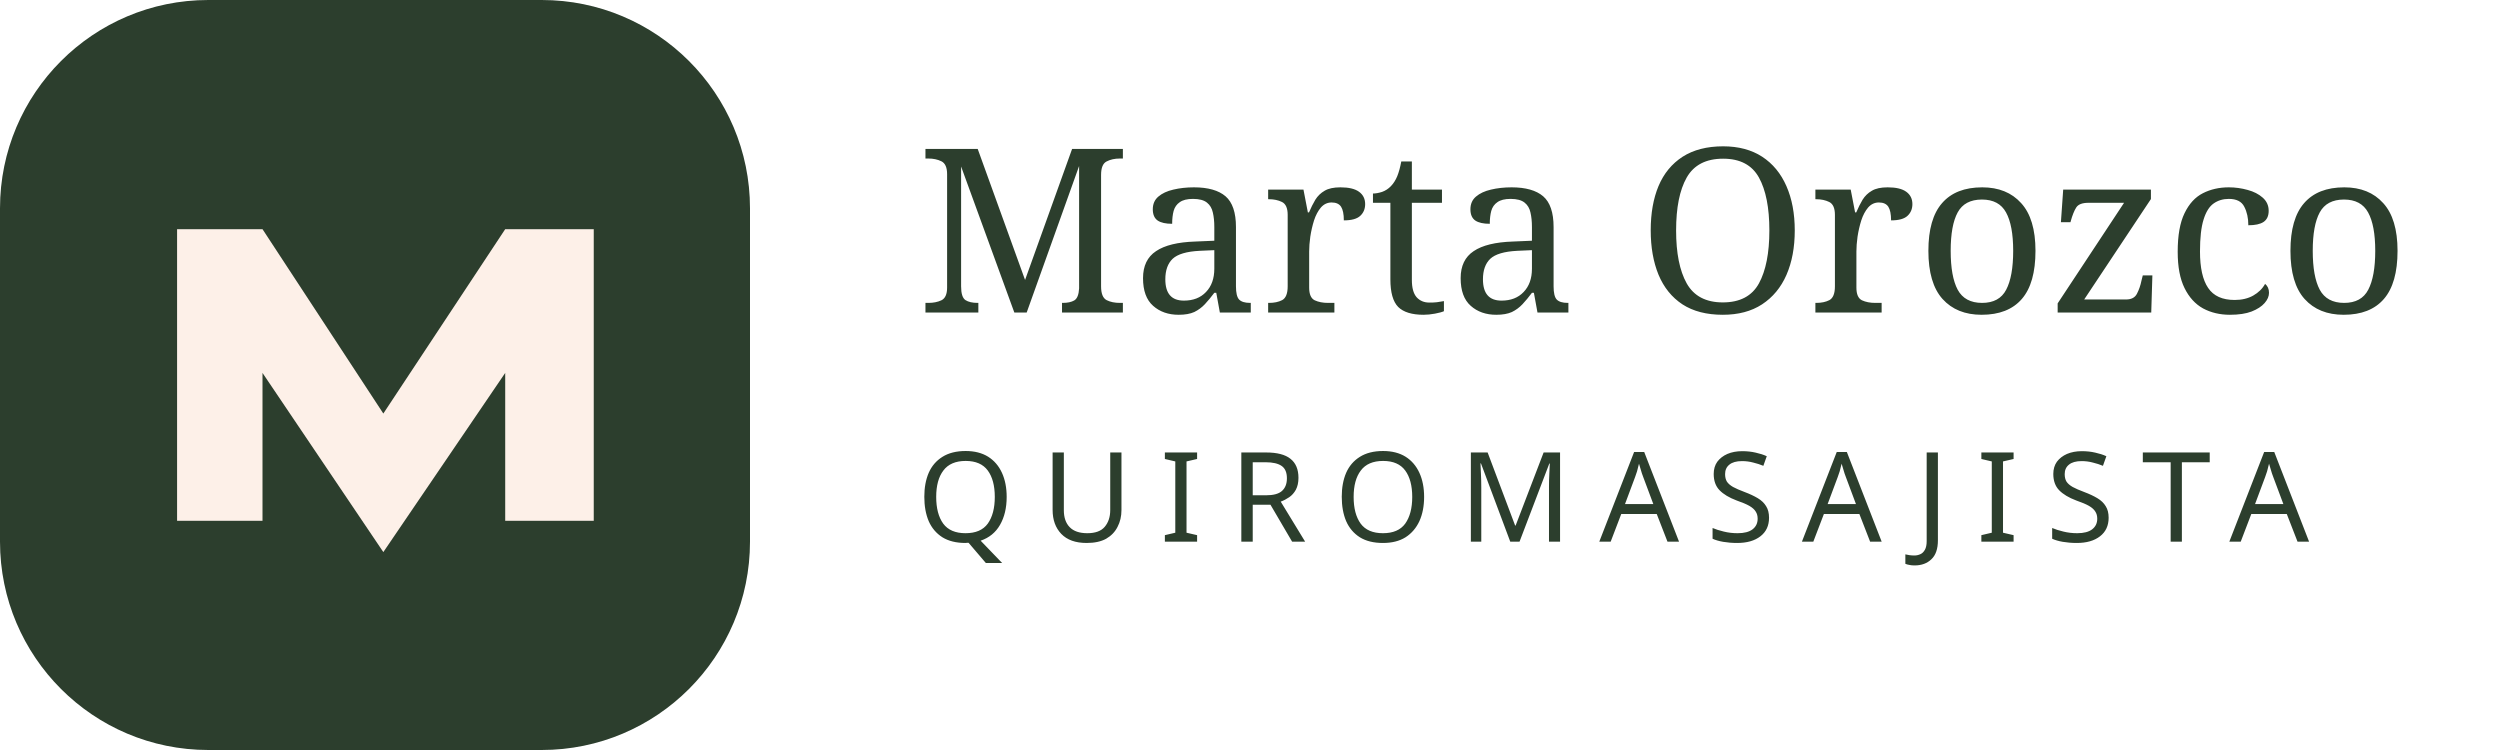
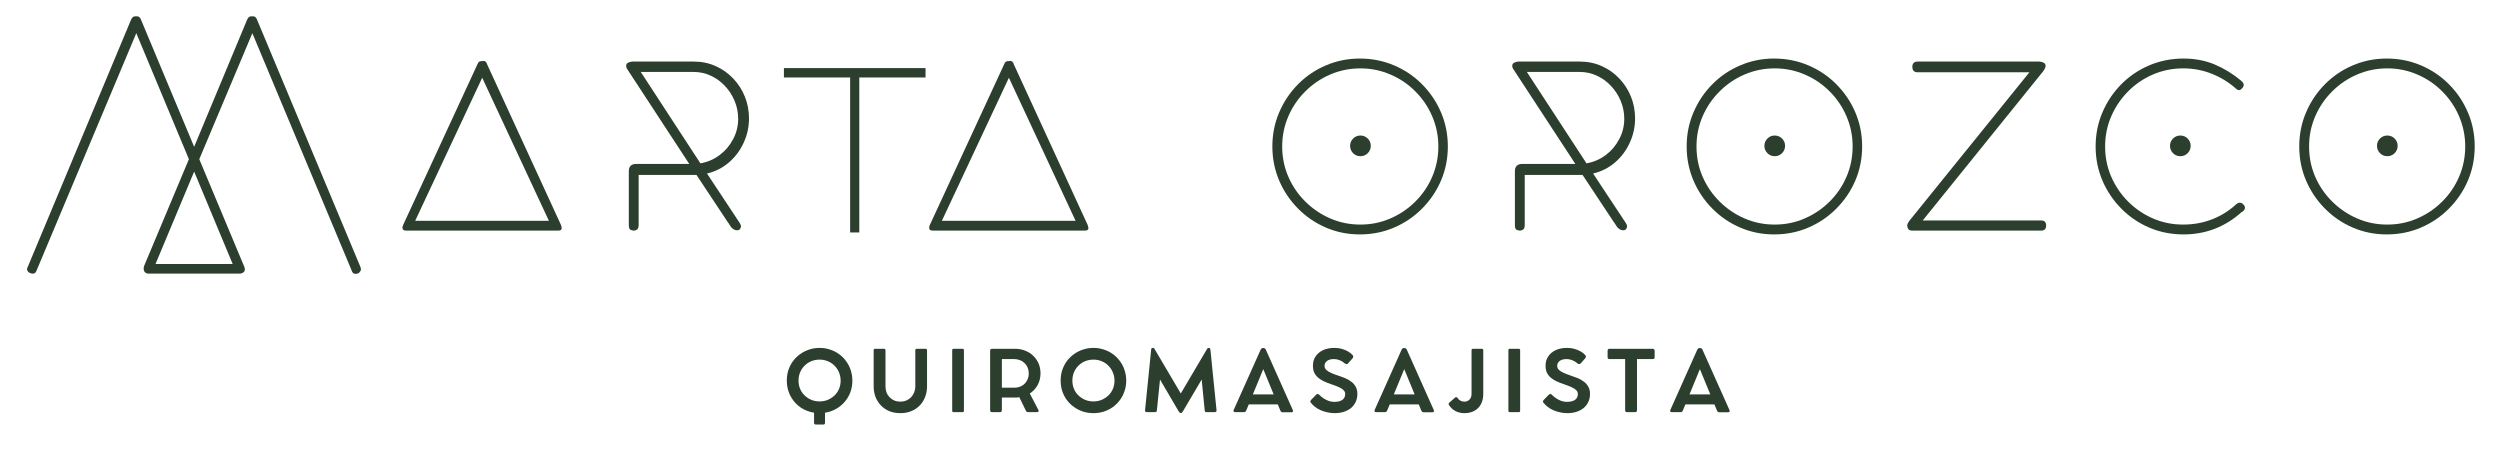
- <svg xmlns="http://www.w3.org/2000/svg" viewBox="0 0 240 72" role="img" aria-labelledby="logo-title">
-   <rect width="72" height="72" rx="20" fill="#2C3E2D" />
-   <path d="M17 50V22h8.2L36.8 39.7 48.5 22H57v28H48.5V35.8L36.8 53 25.2 35.8V50H17Z" fill="#FDF0E8" />
-   <g fill="#2C3E2D">
-     <text x="88" y="30" font-family="Noto Serif, serif" font-size="22" font-weight="500">Marta Orozco</text>
-     <text x="88" y="52" font-family="Noto Sans, sans-serif" font-size="12" letter-spacing="2.6">
-       QUIROMASAJISTA
-     </text>
-   </g>
+ <svg xmlns="http://www.w3.org/2000/svg" width="963" zoomAndPan="magnify" viewBox="0 0 722.25 135" height="180" preserveAspectRatio="xMidYMid meet" version="1.0">
+   <path fill="#2c3e2d" d="M 246.25 109.965 C 246.25 111.152 246.055 112.273 245.668 113.32 C 245.281 114.379 244.715 115.316 243.992 116.129 C 243.281 116.953 242.441 117.633 241.473 118.164 C 240.523 118.703 239.48 119.059 238.344 119.23 L 238.344 122.133 C 238.344 122.473 238.184 122.652 237.859 122.652 L 235.699 122.652 C 235.352 122.652 235.18 122.473 235.18 122.133 L 235.18 119.23 C 234.035 119.035 232.988 118.68 232.02 118.164 C 231.066 117.633 230.242 116.953 229.535 116.129 C 228.824 115.289 228.277 114.355 227.887 113.32 C 227.5 112.273 227.309 111.152 227.309 109.965 C 227.309 108.891 227.453 107.883 227.758 106.93 C 228.082 105.984 228.52 105.121 229.082 104.348 C 229.664 103.559 230.348 102.879 231.148 102.312 C 231.938 101.734 232.809 101.297 233.762 100.992 C 234.707 100.668 235.715 100.508 236.793 100.508 C 237.844 100.508 238.844 100.668 239.797 100.992 C 240.762 101.297 241.637 101.734 242.41 102.312 C 243.199 102.879 243.879 103.559 244.441 104.348 C 245.023 105.121 245.457 105.984 245.766 106.93 C 246.086 107.883 246.25 108.891 246.25 109.965 Z M 236.793 115.969 C 237.633 115.969 238.418 115.824 239.148 115.516 C 239.902 115.195 240.555 114.766 241.117 114.227 C 241.676 113.691 242.102 113.055 242.41 112.32 C 242.707 111.594 242.859 110.805 242.859 109.965 C 242.859 109.109 242.699 108.309 242.379 107.574 C 242.07 106.824 241.645 106.18 241.086 105.641 C 240.547 105.082 239.902 104.656 239.148 104.348 C 238.418 104.051 237.633 103.895 236.793 103.895 C 235.93 103.895 235.125 104.051 234.375 104.348 C 233.641 104.656 232.996 105.082 232.438 105.641 C 231.898 106.18 231.469 106.824 231.148 107.574 C 230.84 108.309 230.695 109.109 230.695 109.965 C 230.695 110.805 230.84 111.594 231.148 112.32 C 231.445 113.055 231.875 113.691 232.438 114.227 C 232.996 114.766 233.641 115.195 234.375 115.516 C 235.125 115.824 235.93 115.969 236.793 115.969 Z M 236.793 115.969 " fill-opacity="1" fill-rule="nonzero" />
+   <path fill="#2c3e2d" d="M 255.816 101.184 L 255.816 111.578 C 255.816 112.223 255.914 112.82 256.109 113.355 C 256.316 113.895 256.625 114.371 257.012 114.773 C 257.398 115.16 257.852 115.477 258.367 115.711 C 258.898 115.93 259.48 116.035 260.109 116.035 C 260.73 116.035 261.305 115.93 261.82 115.711 C 262.352 115.477 262.82 115.16 263.207 114.773 C 263.594 114.371 263.895 113.895 264.109 113.355 C 264.32 112.82 264.434 112.223 264.434 111.578 L 264.434 101.184 C 264.434 100.91 264.57 100.766 264.852 100.766 L 267.371 100.766 C 267.668 100.766 267.82 100.91 267.82 101.184 L 267.82 111.578 C 267.82 112.742 267.629 113.797 267.242 114.742 C 266.871 115.695 266.348 116.508 265.66 117.195 C 264.965 117.891 264.152 118.422 263.207 118.809 C 262.281 119.172 261.246 119.359 260.109 119.359 C 258.965 119.359 257.922 119.172 256.98 118.809 C 256.051 118.422 255.246 117.891 254.559 117.195 C 253.867 116.484 253.332 115.664 252.945 114.711 C 252.574 113.742 252.398 112.691 252.398 111.547 L 252.398 101.184 C 252.398 100.91 252.535 100.766 252.816 100.766 L 255.398 100.766 C 255.672 100.766 255.816 100.91 255.816 101.184 Z M 255.816 101.184 " fill-opacity="1" fill-rule="nonzero" />
+   <path fill="#2c3e2d" d="M 278.477 101.152 L 278.477 118.68 C 278.477 118.938 278.332 119.066 278.059 119.066 L 275.477 119.066 C 275.219 119.066 275.09 118.938 275.09 118.68 L 275.09 101.152 C 275.09 100.895 275.219 100.766 275.477 100.766 L 278.059 100.766 C 278.332 100.766 278.477 100.895 278.477 101.152 Z M 278.477 101.152 " fill-opacity="1" fill-rule="nonzero" />
+   <path fill="#2c3e2d" d="M 297.508 113.676 L 299.992 118.453 C 300.07 118.633 300.086 118.777 300.023 118.906 C 299.957 119.02 299.828 119.066 299.637 119.066 L 296.988 119.066 C 296.859 119.066 296.738 119.035 296.633 118.973 C 296.523 118.891 296.441 118.777 296.375 118.648 L 294.473 114.742 C 294.277 114.789 294.07 114.824 293.859 114.84 C 293.641 114.84 293.426 114.84 293.215 114.84 L 289.438 114.84 L 289.438 118.551 C 289.438 118.703 289.383 118.832 289.277 118.938 C 289.164 119.027 289.035 119.066 288.891 119.066 L 286.566 119.066 C 286.414 119.066 286.285 119.027 286.18 118.938 C 286.09 118.832 286.051 118.703 286.051 118.551 L 286.051 101.281 C 286.051 101.137 286.09 101.016 286.18 100.926 C 286.285 100.82 286.414 100.766 286.566 100.766 L 287.18 100.766 C 287.52 100.766 287.867 100.766 288.211 100.766 C 288.551 100.766 288.801 100.766 288.953 100.766 L 293.215 100.766 C 294.289 100.766 295.281 100.949 296.184 101.312 C 297.086 101.66 297.859 102.152 298.508 102.797 C 299.168 103.43 299.684 104.172 300.055 105.027 C 300.418 105.891 300.605 106.832 300.605 107.867 C 300.605 109.117 300.32 110.246 299.766 111.258 C 299.223 112.25 298.473 113.055 297.508 113.676 Z M 293.02 112 C 293.836 112 294.555 111.828 295.184 111.48 C 295.828 111.117 296.32 110.625 296.668 109.996 C 297.031 109.375 297.215 108.656 297.215 107.836 C 297.215 107.254 297.102 106.719 296.895 106.219 C 296.676 105.703 296.375 105.27 295.988 104.898 C 295.617 104.535 295.184 104.25 294.668 104.059 C 294.148 103.848 293.602 103.734 293.02 103.734 L 289.438 103.734 L 289.438 112 Z M 293.02 112 " fill-opacity="1" fill-rule="nonzero" />
+   <path fill="#2c3e2d" d="M 306.426 109.965 C 306.426 108.891 306.57 107.883 306.875 106.93 C 307.199 105.984 307.633 105.121 308.199 104.348 C 308.781 103.559 309.465 102.879 310.266 102.312 C 311.055 101.734 311.926 101.297 312.879 100.992 C 313.82 100.668 314.828 100.508 315.91 100.508 C 316.961 100.508 317.961 100.668 318.91 100.992 C 319.879 101.297 320.75 101.734 321.527 102.312 C 322.316 102.879 322.992 103.559 323.559 104.348 C 324.141 105.121 324.574 105.984 324.883 106.93 C 325.203 107.883 325.367 108.891 325.367 109.965 C 325.367 111.023 325.203 112.023 324.883 112.965 C 324.574 113.918 324.141 114.773 323.559 115.551 C 322.992 116.324 322.316 117 321.527 117.582 C 320.75 118.148 319.879 118.582 318.91 118.906 C 317.961 119.203 316.961 119.359 315.91 119.359 C 314.828 119.359 313.82 119.203 312.879 118.906 C 311.926 118.582 311.055 118.148 310.266 117.582 C 309.465 117 308.781 116.324 308.199 115.551 C 307.633 114.773 307.199 113.918 306.875 112.965 C 306.57 112.023 306.426 111.023 306.426 109.965 Z M 309.812 109.965 C 309.812 110.805 309.957 111.594 310.266 112.32 C 310.562 113.055 310.988 113.691 311.555 114.227 C 312.113 114.766 312.758 115.195 313.492 115.516 C 314.242 115.824 315.047 115.969 315.91 115.969 C 316.75 115.969 317.531 115.824 318.266 115.516 C 319.016 115.195 319.672 114.766 320.234 114.227 C 320.793 113.691 321.219 113.055 321.527 112.32 C 321.824 111.594 321.977 110.805 321.977 109.965 C 321.977 109.109 321.816 108.309 321.492 107.574 C 321.188 106.824 320.758 106.18 320.203 105.641 C 319.664 105.082 319.016 104.656 318.266 104.348 C 317.531 104.051 316.75 103.895 315.91 103.895 C 315.047 103.895 314.242 104.051 313.492 104.348 C 312.758 104.656 312.113 105.082 311.555 105.641 C 311.016 106.18 310.586 106.824 310.266 107.574 C 309.957 108.309 309.812 109.109 309.812 109.965 Z M 309.812 109.965 " fill-opacity="1" fill-rule="nonzero" />
+   <path fill="#2c3e2d" d="M 351.457 118.52 C 351.473 118.711 351.43 118.859 351.328 118.938 C 351.238 119.027 351.102 119.066 350.906 119.066 L 348.582 119.066 C 348.406 119.066 348.277 119.035 348.195 118.973 C 348.109 118.891 348.051 118.746 348.035 118.551 L 347.164 109.641 L 341.742 118.84 C 341.629 119.02 341.535 119.133 341.453 119.195 C 341.387 119.277 341.293 119.324 341.164 119.324 L 341.129 119.324 C 340.977 119.324 340.871 119.277 340.809 119.195 C 340.742 119.133 340.645 119.02 340.516 118.84 L 335.129 109.641 L 334.223 118.551 C 334.199 118.746 334.145 118.891 334.062 118.973 C 333.973 119.035 333.844 119.066 333.676 119.066 L 331.352 119.066 C 331.176 119.066 331.039 119.027 330.934 118.938 C 330.82 118.859 330.781 118.711 330.805 118.52 L 332.578 100.957 C 332.594 100.66 332.75 100.508 333.031 100.508 L 333.094 100.508 C 333.242 100.508 333.352 100.555 333.418 100.637 C 333.48 100.699 333.547 100.797 333.613 100.926 L 341.129 113.676 L 348.648 100.926 C 348.73 100.797 348.793 100.699 348.844 100.637 C 348.906 100.555 349.012 100.508 349.164 100.508 L 349.195 100.508 C 349.473 100.508 349.633 100.66 349.68 100.957 Z M 351.457 118.52 " fill-opacity="1" fill-rule="nonzero" />
+   <path fill="#2c3e2d" d="M 373.508 118.488 C 373.57 118.664 373.57 118.809 373.508 118.938 C 373.441 119.051 373.297 119.102 373.09 119.102 L 370.508 119.102 C 370.379 119.102 370.258 119.059 370.152 118.973 C 370.039 118.867 369.957 118.746 369.895 118.617 L 369.152 116.84 L 360.762 116.84 L 360.02 118.617 C 359.973 118.746 359.898 118.859 359.793 118.938 C 359.68 119.027 359.551 119.066 359.406 119.066 L 356.824 119.066 C 356.633 119.066 356.484 119.02 356.406 118.906 C 356.34 118.801 356.34 118.648 356.406 118.453 L 364.215 100.992 C 364.277 100.863 364.359 100.758 364.473 100.668 C 364.602 100.586 364.73 100.539 364.859 100.539 L 365.02 100.539 C 365.168 100.539 365.297 100.586 365.41 100.668 C 365.539 100.758 365.633 100.879 365.699 101.023 Z M 361.957 113.934 L 367.957 113.934 L 364.957 106.641 Z M 361.957 113.934 " fill-opacity="1" fill-rule="nonzero" />
+   <path fill="#2c3e2d" d="M 385.598 119.359 C 384.902 119.359 384.215 119.277 383.531 119.133 C 382.836 118.988 382.184 118.777 381.562 118.52 C 380.957 118.246 380.41 117.922 379.918 117.551 C 379.418 117.164 378.996 116.742 378.656 116.293 C 378.57 116.188 378.535 116.066 378.562 115.938 C 378.578 115.793 378.656 115.645 378.789 115.516 L 380.336 113.934 C 380.441 113.855 380.57 113.82 380.723 113.84 C 380.867 113.84 381.016 113.918 381.145 114.062 C 381.504 114.453 381.926 114.797 382.402 115.098 C 382.867 115.402 383.371 115.645 383.887 115.84 C 384.418 116.016 384.949 116.098 385.465 116.098 C 386.5 116.098 387.281 115.902 387.824 115.516 C 388.355 115.113 388.629 114.547 388.629 113.84 C 388.629 113.41 388.477 113.047 388.176 112.742 C 387.871 112.418 387.434 112.129 386.855 111.871 C 386.289 111.609 385.605 111.344 384.789 111.062 C 383.926 110.789 383.152 110.48 382.465 110.16 C 381.797 109.836 381.223 109.473 380.754 109.062 C 380.281 108.633 379.918 108.148 379.66 107.609 C 379.418 107.051 379.305 106.398 379.305 105.641 C 379.305 104.605 379.562 103.719 380.078 102.961 C 380.594 102.184 381.312 101.59 382.238 101.152 C 383.16 100.723 384.273 100.508 385.562 100.508 C 386.25 100.508 386.918 100.594 387.562 100.766 C 388.227 100.941 388.84 101.184 389.402 101.508 C 389.961 101.812 390.41 102.168 390.758 102.574 C 390.887 102.703 390.953 102.855 390.953 103.023 C 390.953 103.176 390.895 103.332 390.789 103.477 L 389.531 104.898 C 389.355 105.113 389.188 105.211 389.016 105.188 C 388.84 105.172 388.66 105.09 388.469 104.961 C 388.055 104.574 387.57 104.273 387.016 104.059 C 386.477 103.848 385.934 103.734 385.402 103.734 C 384.516 103.734 383.836 103.922 383.371 104.285 C 382.895 104.656 382.66 105.121 382.66 105.703 C 382.66 106.156 382.828 106.543 383.176 106.867 C 383.516 107.188 383.98 107.48 384.562 107.738 C 385.145 107.996 385.789 108.246 386.5 108.48 C 387.25 108.723 387.961 108.98 388.629 109.254 C 389.289 109.535 389.887 109.883 390.402 110.289 C 390.938 110.676 391.355 111.16 391.664 111.738 C 391.984 112.305 392.145 112.992 392.145 113.805 C 392.145 114.645 391.984 115.41 391.664 116.098 C 391.34 116.793 390.887 117.383 390.309 117.875 C 389.727 118.348 389.031 118.711 388.242 118.973 C 387.441 119.23 386.562 119.359 385.598 119.359 Z M 385.598 119.359 " fill-opacity="1" fill-rule="nonzero" />
+   <path fill="#2c3e2d" d="M 414.234 118.488 C 414.297 118.664 414.297 118.809 414.234 118.938 C 414.168 119.051 414.023 119.102 413.812 119.102 L 411.234 119.102 C 411.105 119.102 410.984 119.059 410.879 118.973 C 410.766 118.867 410.684 118.746 410.621 118.617 L 409.879 116.84 L 401.488 116.84 L 400.746 118.617 C 400.695 118.746 400.625 118.859 400.52 118.938 C 400.406 119.027 400.277 119.066 400.133 119.066 L 397.551 119.066 C 397.355 119.066 397.211 119.02 397.133 118.906 C 397.066 118.801 397.066 118.648 397.133 118.453 L 404.941 100.992 C 405.004 100.863 405.086 100.758 405.199 100.668 C 405.328 100.586 405.457 100.539 405.586 100.539 L 405.746 100.539 C 405.891 100.539 406.02 100.586 406.133 100.668 C 406.262 100.758 406.359 100.879 406.426 101.023 Z M 402.68 113.934 L 408.684 113.934 L 405.684 106.641 Z M 402.68 113.934 " fill-opacity="1" fill-rule="nonzero" />
+   <path fill="#2c3e2d" d="M 425.129 113.805 L 425.129 101.184 C 425.129 100.91 425.273 100.766 425.578 100.766 L 428.062 100.766 C 428.363 100.766 428.516 100.91 428.516 101.184 L 428.516 113.84 C 428.516 114.961 428.289 115.938 427.84 116.777 C 427.402 117.598 426.781 118.227 425.965 118.68 C 425.145 119.133 424.191 119.359 423.094 119.359 C 422.168 119.359 421.328 119.172 420.578 118.809 C 419.82 118.422 419.191 117.867 418.676 117.133 C 418.457 116.809 418.457 116.551 418.676 116.355 L 420.352 114.871 C 420.457 114.766 420.578 114.727 420.707 114.742 C 420.852 114.742 420.973 114.809 421.062 114.938 C 421.273 115.281 421.555 115.551 421.902 115.742 C 422.238 115.938 422.645 116.035 423.094 116.035 C 423.691 116.035 424.176 115.832 424.547 115.422 C 424.934 115.016 425.129 114.477 425.129 113.805 Z M 425.129 113.805 " fill-opacity="1" fill-rule="nonzero" />
+   <path fill="#2c3e2d" d="M 439.168 101.152 L 439.168 118.68 C 439.168 118.938 439.023 119.066 438.746 119.066 L 436.164 119.066 C 435.906 119.066 435.777 118.938 435.777 118.68 L 435.777 101.152 C 435.777 100.895 435.906 100.766 436.164 100.766 L 438.746 100.766 C 439.023 100.766 439.168 100.895 439.168 101.152 Z M 439.168 101.152 " fill-opacity="1" fill-rule="nonzero" />
+   <path fill="#2c3e2d" d="M 452.805 119.359 C 452.113 119.359 451.426 119.277 450.742 119.133 C 450.047 118.988 449.395 118.777 448.773 118.52 C 448.168 118.246 447.617 117.922 447.125 117.551 C 446.625 117.164 446.207 116.742 445.867 116.293 C 445.777 116.188 445.746 116.066 445.77 115.938 C 445.789 115.793 445.867 115.645 445.996 115.516 L 447.547 113.934 C 447.652 113.855 447.781 113.82 447.934 113.84 C 448.078 113.84 448.223 113.918 448.352 114.062 C 448.715 114.453 449.137 114.797 449.609 115.098 C 450.078 115.402 450.578 115.645 451.094 115.84 C 451.629 116.016 452.16 116.098 452.676 116.098 C 453.711 116.098 454.492 115.902 455.031 115.516 C 455.566 115.113 455.84 114.547 455.84 113.84 C 455.84 113.41 455.688 113.047 455.387 112.742 C 455.082 112.418 454.645 112.129 454.062 111.871 C 453.5 111.609 452.812 111.344 452 111.062 C 451.137 110.789 450.363 110.48 449.676 110.16 C 449.008 109.836 448.434 109.473 447.965 109.062 C 447.488 108.633 447.125 108.148 446.867 107.609 C 446.625 107.051 446.512 106.398 446.512 105.641 C 446.512 104.605 446.773 103.719 447.289 102.961 C 447.805 102.184 448.523 101.59 449.449 101.152 C 450.371 100.723 451.484 100.508 452.773 100.508 C 453.461 100.508 454.129 100.594 454.773 100.766 C 455.434 100.941 456.047 101.184 456.613 101.508 C 457.172 101.812 457.621 102.168 457.969 102.574 C 458.098 102.703 458.164 102.855 458.164 103.023 C 458.164 103.176 458.105 103.332 458 103.477 L 456.742 104.898 C 456.566 105.113 456.395 105.211 456.227 105.188 C 456.047 105.172 455.871 105.09 455.676 104.961 C 455.266 104.574 454.781 104.273 454.227 104.059 C 453.684 103.848 453.145 103.734 452.613 103.734 C 451.727 103.734 451.047 103.922 450.578 104.285 C 450.102 104.656 449.871 105.121 449.871 105.703 C 449.871 106.156 450.039 106.543 450.387 106.867 C 450.723 107.188 451.191 107.48 451.773 107.738 C 452.355 107.996 453 108.246 453.711 108.48 C 454.461 108.723 455.168 108.98 455.84 109.254 C 456.5 109.535 457.098 109.883 457.613 110.289 C 458.145 110.676 458.566 111.16 458.871 111.738 C 459.195 112.305 459.355 112.992 459.355 113.805 C 459.355 114.645 459.195 115.41 458.871 116.098 C 458.551 116.793 458.098 117.383 457.516 117.875 C 456.938 118.348 456.242 118.711 455.453 118.973 C 454.652 119.23 453.773 119.359 452.805 119.359 Z M 452.805 119.359 " fill-opacity="1" fill-rule="nonzero" />
+   <path fill="#2c3e2d" d="M 464.438 103.219 L 464.438 101.312 C 464.438 100.949 464.609 100.766 464.953 100.766 L 477.508 100.766 C 477.652 100.766 477.773 100.82 477.863 100.926 C 477.965 101.016 478.023 101.145 478.023 101.312 L 478.023 103.219 C 478.023 103.566 477.844 103.734 477.508 103.734 L 472.926 103.734 L 472.926 118.551 C 472.926 118.898 472.738 119.066 472.375 119.066 L 470.051 119.066 C 469.68 119.066 469.504 118.898 469.504 118.551 L 469.504 103.734 L 464.953 103.734 C 464.801 103.734 464.672 103.695 464.566 103.605 C 464.477 103.523 464.438 103.395 464.438 103.219 Z M 464.438 103.219 " fill-opacity="1" fill-rule="nonzero" />
+   <path fill="#2c3e2d" d="M 499.652 118.488 C 499.715 118.664 499.715 118.809 499.652 118.938 C 499.586 119.051 499.441 119.102 499.23 119.102 L 496.652 119.102 C 496.52 119.102 496.402 119.059 496.297 118.973 C 496.184 118.867 496.102 118.746 496.039 118.617 L 495.297 116.84 L 486.906 116.84 L 486.164 118.617 C 486.113 118.746 486.043 118.859 485.938 118.938 C 485.824 119.027 485.695 119.066 485.551 119.066 L 482.969 119.066 C 482.773 119.066 482.629 119.02 482.551 118.906 C 482.484 118.801 482.484 118.648 482.551 118.453 L 490.359 100.992 C 490.422 100.863 490.504 100.758 490.617 100.668 C 490.746 100.586 490.875 100.539 491.004 100.539 L 491.164 100.539 C 491.309 100.539 491.438 100.586 491.551 100.668 C 491.68 100.758 491.777 100.879 491.844 101.023 Z M 488.098 113.934 L 494.102 113.934 L 491.102 106.641 Z M 488.098 113.934 " fill-opacity="1" fill-rule="nonzero" />
+   <path fill="#2c3e2d" d="M 101.555 78.051 L 72.902 9.586 L 57.574 45.996 L 70.609 77.148 C 70.691 77.391 70.738 77.598 70.738 77.793 C 70.738 78.203 70.578 78.52 70.254 78.73 C 69.949 78.945 69.578 79.051 69.125 79.051 L 42.957 79.051 C 42.52 79.051 42.164 78.922 41.891 78.664 C 41.633 78.391 41.504 78.035 41.504 77.598 C 41.504 77.34 41.551 77.066 41.664 76.762 L 54.574 45.996 L 39.375 9.586 L 10.527 78.246 C 10.309 78.785 9.984 79.051 9.559 79.051 C 9.059 79.051 8.637 78.922 8.301 78.664 C 7.977 78.391 7.816 78.102 7.816 77.793 C 7.816 77.535 7.887 77.293 8.043 77.051 L 37.855 5.711 C 38.133 5.051 38.535 4.711 39.051 4.711 L 39.602 4.711 C 40.066 4.711 40.422 4.984 40.664 5.516 L 56.09 42.414 L 71.383 5.711 C 71.66 5.051 72.062 4.711 72.578 4.711 L 73.125 4.711 C 73.594 4.711 73.949 4.984 74.191 5.516 L 104.137 77.148 C 104.219 77.391 104.266 77.625 104.266 77.859 C 104.266 78.117 104.121 78.398 103.848 78.695 C 103.562 78.98 103.168 79.117 102.652 79.117 C 102.113 79.117 101.75 78.762 101.555 78.051 Z M 56.09 49.578 L 44.926 76.277 L 67.223 76.277 Z M 56.09 49.578 " fill-opacity="1" fill-rule="nonzero" />
+   <path fill="#2c3e2d" d="M 161.281 66.625 L 117.332 66.625 C 116.625 66.625 116.27 66.359 116.27 65.816 C 116.27 65.625 116.316 65.383 116.43 65.074 L 138.016 18.398 C 138.211 17.906 138.551 17.656 139.051 17.656 L 139.309 17.656 C 139.371 17.656 139.422 17.648 139.469 17.621 C 139.535 17.605 139.598 17.59 139.664 17.59 C 140.195 17.59 140.566 17.945 140.762 18.656 L 162.059 64.977 C 162.203 65.414 162.285 65.711 162.285 65.883 C 162.285 66.383 161.945 66.625 161.281 66.625 Z M 139.309 22.465 L 119.949 63.785 L 158.574 63.785 Z M 139.309 22.465 " fill-opacity="1" fill-rule="nonzero" />
+   <path fill="#2c3e2d" d="M 210.578 64.621 L 210.289 64.234 L 201.219 50.547 L 184.504 50.547 L 184.504 65.012 C 184.504 65.68 184.344 66.125 184.02 66.332 C 183.715 66.527 183.426 66.625 183.148 66.625 C 182.867 66.625 182.543 66.551 182.18 66.398 C 181.836 66.254 181.664 65.777 181.664 64.977 L 181.664 49.449 C 181.664 48.055 182.391 47.352 183.859 47.352 L 199.121 47.352 L 181.57 20.527 C 181.375 20.27 181.215 20.027 181.086 19.785 C 180.957 19.527 180.891 19.285 180.891 19.043 C 180.891 18.574 181.102 18.25 181.535 18.074 C 181.988 17.879 182.391 17.785 182.762 17.785 L 200.414 17.785 C 202.711 17.785 204.832 18.227 206.77 19.105 C 208.707 19.969 210.391 21.164 211.836 22.691 C 213.273 24.199 214.395 25.941 215.191 27.918 C 215.984 29.906 216.387 32.004 216.387 34.215 C 216.387 36.668 215.871 39.016 214.836 41.25 C 213.82 43.473 212.402 45.367 210.578 46.934 C 208.746 48.508 206.641 49.57 204.254 50.129 L 213.707 64.43 C 213.941 64.75 214.062 65.09 214.062 65.43 C 214.062 65.688 213.965 65.938 213.773 66.172 C 213.594 66.414 213.328 66.527 212.965 66.527 C 212.039 66.527 211.238 65.898 210.578 64.621 Z M 185.117 20.785 L 202.348 47.191 C 204.414 46.828 206.262 46.027 207.898 44.801 C 209.555 43.559 210.852 42.02 211.805 40.188 C 212.773 38.363 213.258 36.402 213.258 34.312 C 213.258 32.527 212.918 30.824 212.254 29.211 C 211.586 27.582 210.66 26.137 209.48 24.887 C 208.32 23.617 206.949 22.617 205.383 21.883 C 203.832 21.156 202.164 20.785 200.383 20.785 Z M 185.117 20.785 " fill-opacity="1" fill-rule="nonzero" />
+   <path fill="#2c3e2d" d="M 313.445 66.625 L 269.496 66.625 C 268.785 66.625 268.434 66.359 268.434 65.816 C 268.434 65.625 268.48 65.383 268.594 65.074 L 290.18 18.398 C 290.375 17.906 290.715 17.656 291.215 17.656 L 291.473 17.656 C 291.535 17.656 291.586 17.648 291.633 17.621 C 291.699 17.605 291.762 17.59 291.828 17.59 C 292.359 17.59 292.73 17.945 292.922 18.656 L 314.219 64.977 C 314.367 65.414 314.445 65.711 314.445 65.883 C 314.445 66.383 314.109 66.625 313.445 66.625 Z M 291.473 22.465 L 272.109 63.785 L 310.734 63.785 Z M 291.473 22.465 " fill-opacity="1" fill-rule="nonzero" />
+   <path fill="#2c3e2d" d="M 367.586 42.316 C 367.586 38.812 368.242 35.531 369.555 32.473 C 370.863 29.398 372.684 26.684 375.008 24.336 C 377.332 21.996 380.02 20.172 383.074 18.883 C 386.125 17.574 389.383 16.914 392.852 16.914 C 396.379 16.914 399.668 17.574 402.727 18.883 C 405.801 20.172 408.504 21.996 410.828 24.336 C 413.164 26.684 414.996 29.398 416.312 32.473 C 417.617 35.531 418.281 38.812 418.281 42.316 C 418.281 45.805 417.617 49.086 416.312 52.164 C 414.996 55.223 413.164 57.926 410.828 60.266 C 408.504 62.613 405.801 64.445 402.727 65.754 C 399.668 67.066 396.379 67.723 392.852 67.723 C 389.383 67.723 386.125 67.066 383.074 65.754 C 380.02 64.445 377.332 62.613 375.008 60.266 C 372.684 57.926 370.863 55.223 369.555 52.164 C 368.242 49.086 367.586 45.805 367.586 42.316 Z M 370.426 42.316 C 370.426 45.414 371.016 48.336 372.203 51.066 C 373.379 53.777 375.016 56.164 377.105 58.23 C 379.188 60.297 381.59 61.926 384.301 63.105 C 387.027 64.293 389.934 64.879 393.016 64.879 C 396.086 64.879 398.984 64.293 401.695 63.105 C 404.422 61.926 406.824 60.297 408.891 58.23 C 410.973 56.164 412.602 53.777 413.762 51.066 C 414.941 48.336 415.539 45.414 415.539 42.316 C 415.539 39.242 414.941 36.336 413.762 33.602 C 412.602 30.875 410.973 28.469 408.891 26.402 C 406.824 24.32 404.422 22.691 401.695 21.527 C 398.984 20.352 396.086 19.754 393.016 19.754 C 389.934 19.754 387.027 20.352 384.301 21.527 C 381.59 22.691 379.188 24.32 377.105 26.402 C 375.016 28.469 373.379 30.875 372.203 33.602 C 371.016 36.336 370.426 39.242 370.426 42.316 Z M 390.047 42.125 C 390.047 42.961 390.336 43.672 390.918 44.254 C 391.496 44.836 392.191 45.125 393.016 45.125 C 393.852 45.125 394.562 44.836 395.145 44.254 C 395.727 43.672 396.016 42.961 396.016 42.125 C 396.016 41.309 395.727 40.605 395.145 40.023 C 394.562 39.445 393.852 39.152 393.016 39.152 C 392.191 39.152 391.496 39.445 390.918 40.023 C 390.336 40.605 390.047 41.309 390.047 42.125 Z M 390.047 42.125 " fill-opacity="1" fill-rule="nonzero" />
+   <path fill="#2c3e2d" d="M 466.57 64.621 L 466.281 64.234 L 457.211 50.547 L 440.496 50.547 L 440.496 65.012 C 440.496 65.68 440.336 66.125 440.012 66.332 C 439.707 66.527 439.418 66.625 439.141 66.625 C 438.859 66.625 438.535 66.551 438.172 66.398 C 437.828 66.254 437.656 65.777 437.656 64.977 L 437.656 49.449 C 437.656 48.055 438.383 47.352 439.852 47.352 L 455.113 47.352 L 437.562 20.527 C 437.367 20.27 437.207 20.027 437.078 19.785 C 436.949 19.527 436.883 19.285 436.883 19.043 C 436.883 18.574 437.094 18.25 437.527 18.074 C 437.98 17.879 438.383 17.785 438.754 17.785 L 456.406 17.785 C 458.703 17.785 460.824 18.227 462.762 19.105 C 464.699 19.969 466.383 21.164 467.828 22.691 C 469.266 24.199 470.387 25.941 471.184 27.918 C 471.977 29.906 472.379 32.004 472.379 34.215 C 472.379 36.668 471.863 39.016 470.828 41.25 C 469.812 43.473 468.395 45.367 466.57 46.934 C 464.738 48.508 462.633 49.57 460.246 50.129 L 469.699 64.43 C 469.934 64.75 470.055 65.09 470.055 65.43 C 470.055 65.688 469.957 65.938 469.766 66.172 C 469.586 66.414 469.32 66.527 468.957 66.527 C 468.031 66.527 467.23 65.898 466.57 64.621 Z M 441.109 20.785 L 458.34 47.191 C 460.406 46.828 462.254 46.027 463.891 44.801 C 465.547 43.559 466.844 42.02 467.797 40.188 C 468.766 38.363 469.25 36.402 469.25 34.312 C 469.25 32.527 468.91 30.824 468.246 29.211 C 467.578 27.582 466.652 26.137 465.473 24.887 C 464.312 23.617 462.941 22.617 461.375 21.883 C 459.824 21.156 458.156 20.785 456.371 20.785 Z M 441.109 20.785 " fill-opacity="1" fill-rule="nonzero" />
+   <path fill="#2c3e2d" d="M 487.277 42.316 C 487.277 38.812 487.93 35.531 489.246 32.473 C 490.555 29.398 492.375 26.684 494.699 24.336 C 497.023 21.996 499.707 20.172 502.766 18.883 C 505.816 17.574 509.074 16.914 512.543 16.914 C 516.07 16.914 519.359 17.574 522.418 18.883 C 525.492 20.172 528.195 21.996 530.516 24.336 C 532.855 26.684 534.688 29.398 536.004 32.473 C 537.309 35.531 537.973 38.812 537.973 42.316 C 537.973 45.805 537.309 49.086 536.004 52.164 C 534.688 55.223 532.855 57.926 530.516 60.266 C 528.195 62.613 525.492 64.445 522.418 65.754 C 519.359 67.066 516.07 67.723 512.543 67.723 C 509.074 67.723 505.816 67.066 502.766 65.754 C 499.707 64.445 497.023 62.613 494.699 60.266 C 492.375 57.926 490.555 55.223 489.246 52.164 C 487.93 49.086 487.277 45.805 487.277 42.316 Z M 490.117 42.316 C 490.117 45.414 490.707 48.336 491.891 51.066 C 493.07 53.777 494.707 56.164 496.797 58.23 C 498.879 60.297 501.281 61.926 503.992 63.105 C 506.719 64.293 509.625 64.879 512.703 64.879 C 515.777 64.879 518.676 64.293 521.387 63.105 C 524.113 61.926 526.516 60.297 528.582 58.23 C 530.664 56.164 532.293 53.777 533.453 51.066 C 534.633 48.336 535.227 45.414 535.227 42.316 C 535.227 39.242 534.633 36.336 533.453 33.602 C 532.293 30.875 530.664 28.469 528.582 26.402 C 526.516 24.32 524.113 22.691 521.387 21.527 C 518.676 20.352 515.777 19.754 512.703 19.754 C 509.625 19.754 506.719 20.352 503.992 21.527 C 501.281 22.691 498.879 24.32 496.797 26.402 C 494.707 28.469 493.07 30.875 491.891 33.602 C 490.707 36.336 490.117 39.242 490.117 42.316 Z M 509.734 42.125 C 509.734 42.961 510.027 43.672 510.609 44.254 C 511.188 44.836 511.883 45.125 512.703 45.125 C 513.543 45.125 514.254 44.836 514.836 44.254 C 515.414 43.672 515.707 42.961 515.707 42.125 C 515.707 41.309 515.414 40.605 514.836 40.023 C 514.254 39.445 513.543 39.152 512.703 39.152 C 511.883 39.152 511.188 39.445 510.609 40.023 C 510.027 40.605 509.734 41.309 509.734 42.125 Z M 509.734 42.125 " fill-opacity="1" fill-rule="nonzero" />
+   <path fill="#2c3e2d" d="M 555.477 63.688 L 589.68 63.688 C 590.648 63.688 591.133 64.188 591.133 65.172 C 591.133 66.141 590.648 66.625 589.68 66.625 L 552.445 66.625 C 551.863 66.625 551.477 66.461 551.281 66.141 C 551.09 65.816 550.992 65.477 550.992 65.105 C 550.992 64.848 551.168 64.445 551.539 63.879 L 586.293 20.883 L 554.023 20.883 C 552.992 20.883 552.477 20.359 552.477 19.301 C 552.477 18.293 552.992 17.785 554.023 17.785 L 589.133 17.785 C 589.496 17.785 589.891 17.879 590.328 18.074 C 590.754 18.25 590.973 18.574 590.973 19.043 C 590.973 19.285 590.906 19.52 590.777 19.754 C 590.648 19.969 590.496 20.23 590.328 20.527 Z M 555.477 63.688 " fill-opacity="1" fill-rule="nonzero" />
+   <path fill="#2c3e2d" d="M 645.922 25.562 C 643.871 23.738 641.547 22.32 638.949 21.301 C 636.371 20.27 633.625 19.754 630.723 19.754 C 627.625 19.754 624.703 20.352 621.977 21.527 C 619.266 22.691 616.879 24.32 614.812 26.402 C 612.75 28.469 611.121 30.875 609.941 33.602 C 608.758 36.336 608.168 39.242 608.168 42.316 C 608.168 45.414 608.758 48.336 609.941 51.066 C 611.121 53.777 612.75 56.164 614.812 58.23 C 616.879 60.297 619.266 61.926 621.977 63.105 C 624.703 64.293 627.625 64.879 630.723 64.879 C 633.73 64.879 636.539 64.363 639.145 63.332 C 641.766 62.297 644.09 60.836 646.113 58.941 C 646.477 58.684 646.801 58.555 647.082 58.555 C 647.445 58.555 647.777 58.715 648.082 59.039 C 648.406 59.344 648.566 59.676 648.566 60.039 C 648.566 60.449 648.293 60.848 647.762 61.234 L 647.762 61.137 C 642.922 65.527 637.273 67.723 630.82 67.723 C 627.285 67.723 623.988 67.066 620.914 65.754 C 617.855 64.445 615.168 62.613 612.848 60.266 C 610.523 57.926 608.699 55.223 607.395 52.164 C 606.078 49.086 605.426 45.805 605.426 42.316 C 605.426 38.812 606.078 35.531 607.395 32.473 C 608.699 29.398 610.523 26.684 612.848 24.336 C 615.168 21.996 617.855 20.172 620.914 18.883 C 623.988 17.574 627.285 16.914 630.82 16.914 C 634.129 16.914 637.152 17.492 639.887 18.656 C 642.613 19.816 645.121 21.359 647.406 23.27 C 647.938 23.707 648.211 24.125 648.211 24.531 C 648.211 24.852 648.051 25.191 647.727 25.531 C 647.422 25.879 647.148 26.047 646.891 26.047 C 646.582 26.047 646.262 25.887 645.922 25.562 Z M 626.914 42.125 C 626.914 42.961 627.207 43.672 627.785 44.254 C 628.367 44.836 629.078 45.125 629.914 45.125 C 630.73 45.125 631.434 44.836 632.012 44.254 C 632.594 43.672 632.883 42.961 632.883 42.125 C 632.883 41.309 632.594 40.605 632.012 40.023 C 631.434 39.445 630.73 39.152 629.914 39.152 C 629.078 39.152 628.367 39.445 627.785 40.023 C 627.207 40.605 626.914 41.309 626.914 42.125 Z M 626.914 42.125 " fill-opacity="1" fill-rule="nonzero" />
+   <path fill="#2c3e2d" d="M 664.254 42.316 C 664.254 38.812 664.906 35.531 666.223 32.473 C 667.527 29.398 669.352 26.684 671.676 24.336 C 674 21.996 676.684 20.172 679.742 18.883 C 682.793 17.574 686.051 16.914 689.52 16.914 C 693.043 16.914 696.336 17.574 699.395 18.883 C 702.465 20.172 705.168 21.996 707.492 24.336 C 709.832 26.684 711.664 29.398 712.977 32.473 C 714.285 35.531 714.945 38.812 714.945 42.316 C 714.945 45.805 714.285 49.086 712.977 52.164 C 711.664 55.223 709.832 57.926 707.492 60.266 C 705.168 62.613 702.465 64.445 699.395 65.754 C 696.336 67.066 693.043 67.723 689.52 67.723 C 686.051 67.723 682.793 67.066 679.742 65.754 C 676.684 64.445 674 62.613 671.676 60.266 C 669.352 57.926 667.527 55.223 666.223 52.164 C 664.906 49.086 664.254 45.805 664.254 42.316 Z M 667.094 42.316 C 667.094 45.414 667.68 48.336 668.867 51.066 C 670.047 53.777 671.684 56.164 673.773 58.23 C 675.852 60.297 678.258 61.926 680.969 63.105 C 683.695 64.293 686.598 64.879 689.68 64.879 C 692.754 64.879 695.648 64.293 698.359 63.105 C 701.086 61.926 703.492 60.297 705.555 58.23 C 707.637 56.164 709.266 53.777 710.43 51.066 C 711.605 48.336 712.203 45.414 712.203 42.316 C 712.203 39.242 711.605 36.336 710.43 33.602 C 709.266 30.875 707.637 28.469 705.555 26.402 C 703.492 24.32 701.086 22.691 698.359 21.527 C 695.648 20.352 692.754 19.754 689.68 19.754 C 686.598 19.754 683.695 20.352 680.969 21.527 C 678.258 22.691 675.852 24.32 673.773 26.402 C 671.684 28.469 670.047 30.875 668.867 33.602 C 667.68 36.336 667.094 39.242 667.094 42.316 Z M 686.711 42.125 C 686.711 42.961 687.004 43.672 687.582 44.254 C 688.164 44.836 688.859 45.125 689.68 45.125 C 690.52 45.125 691.23 44.836 691.809 44.254 C 692.391 43.672 692.68 42.961 692.68 42.125 C 692.68 41.309 692.391 40.605 691.809 40.023 C 691.23 39.445 690.52 39.152 689.68 39.152 C 688.859 39.152 688.164 39.445 687.582 40.023 C 687.004 40.605 686.711 41.309 686.711 42.125 Z M 686.711 42.125 " fill-opacity="1" fill-rule="nonzero" />
+   <path fill="#2c3e2d" d="M 245.605 67.156 L 245.605 22.383 L 226.473 22.383 L 226.473 19.672 L 267.387 19.672 L 267.387 22.383 L 248.25 22.383 L 248.25 67.156 Z M 245.605 67.156 " fill-opacity="1" fill-rule="nonzero" />
</svg>
